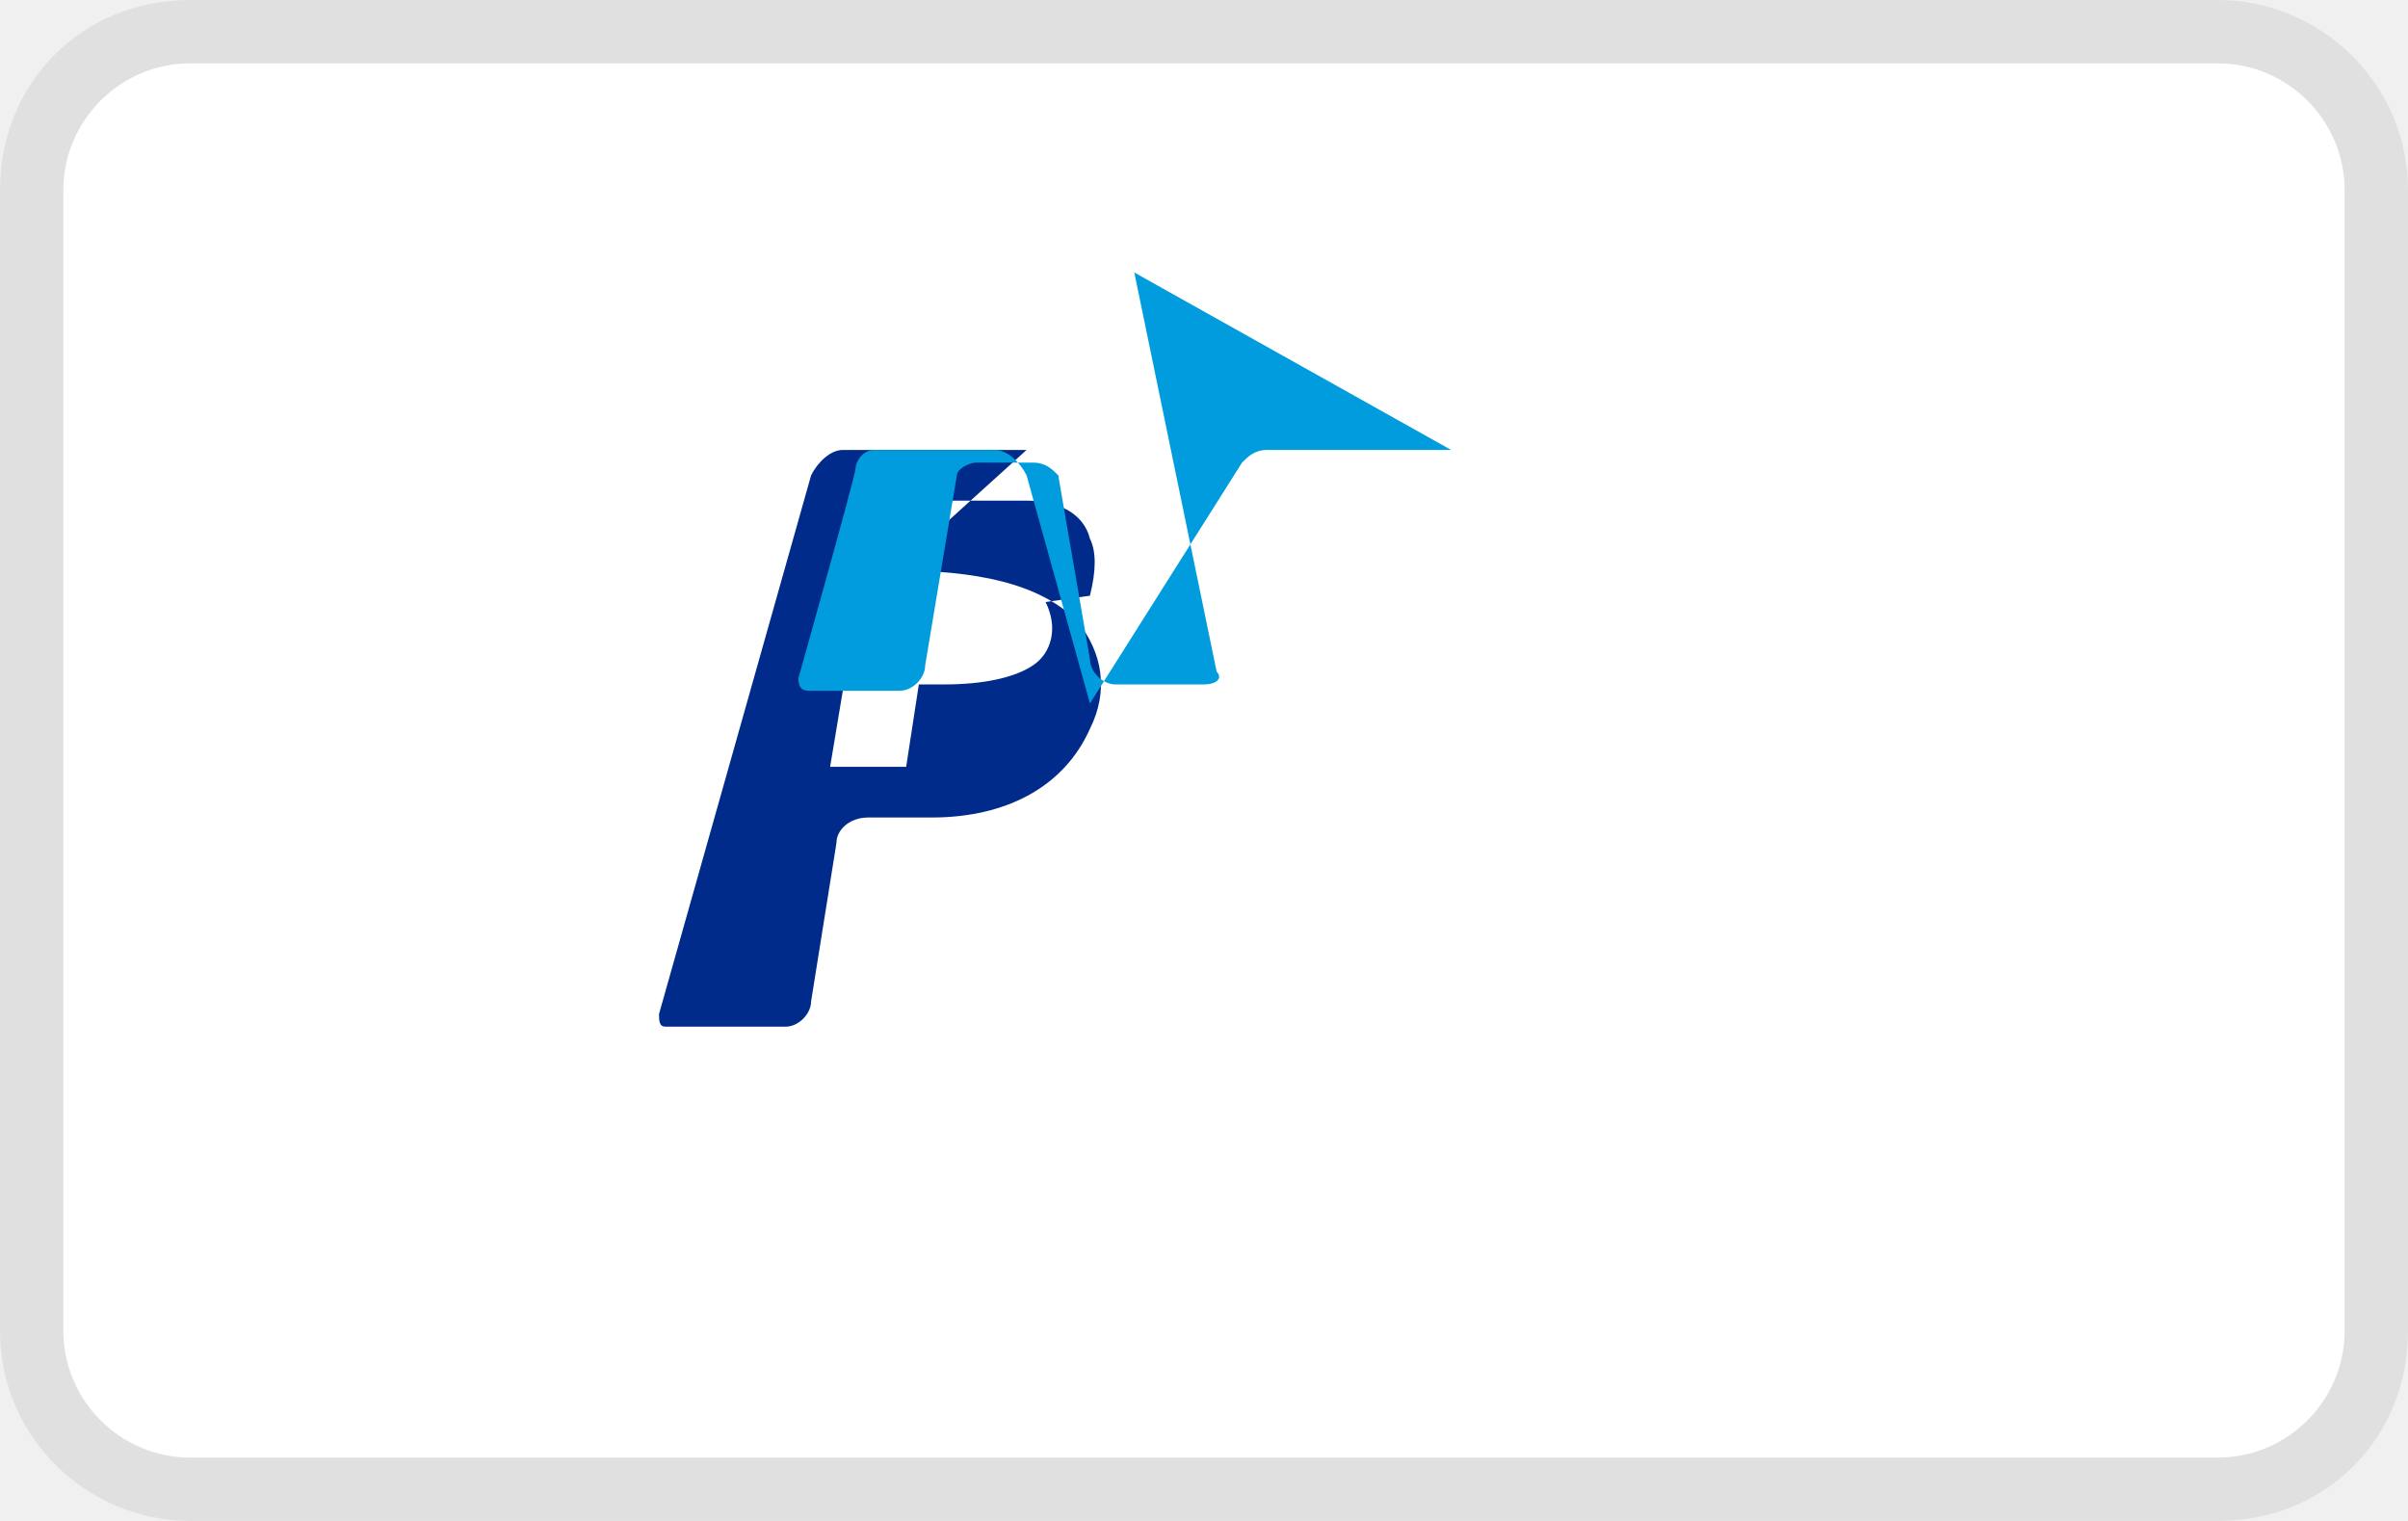
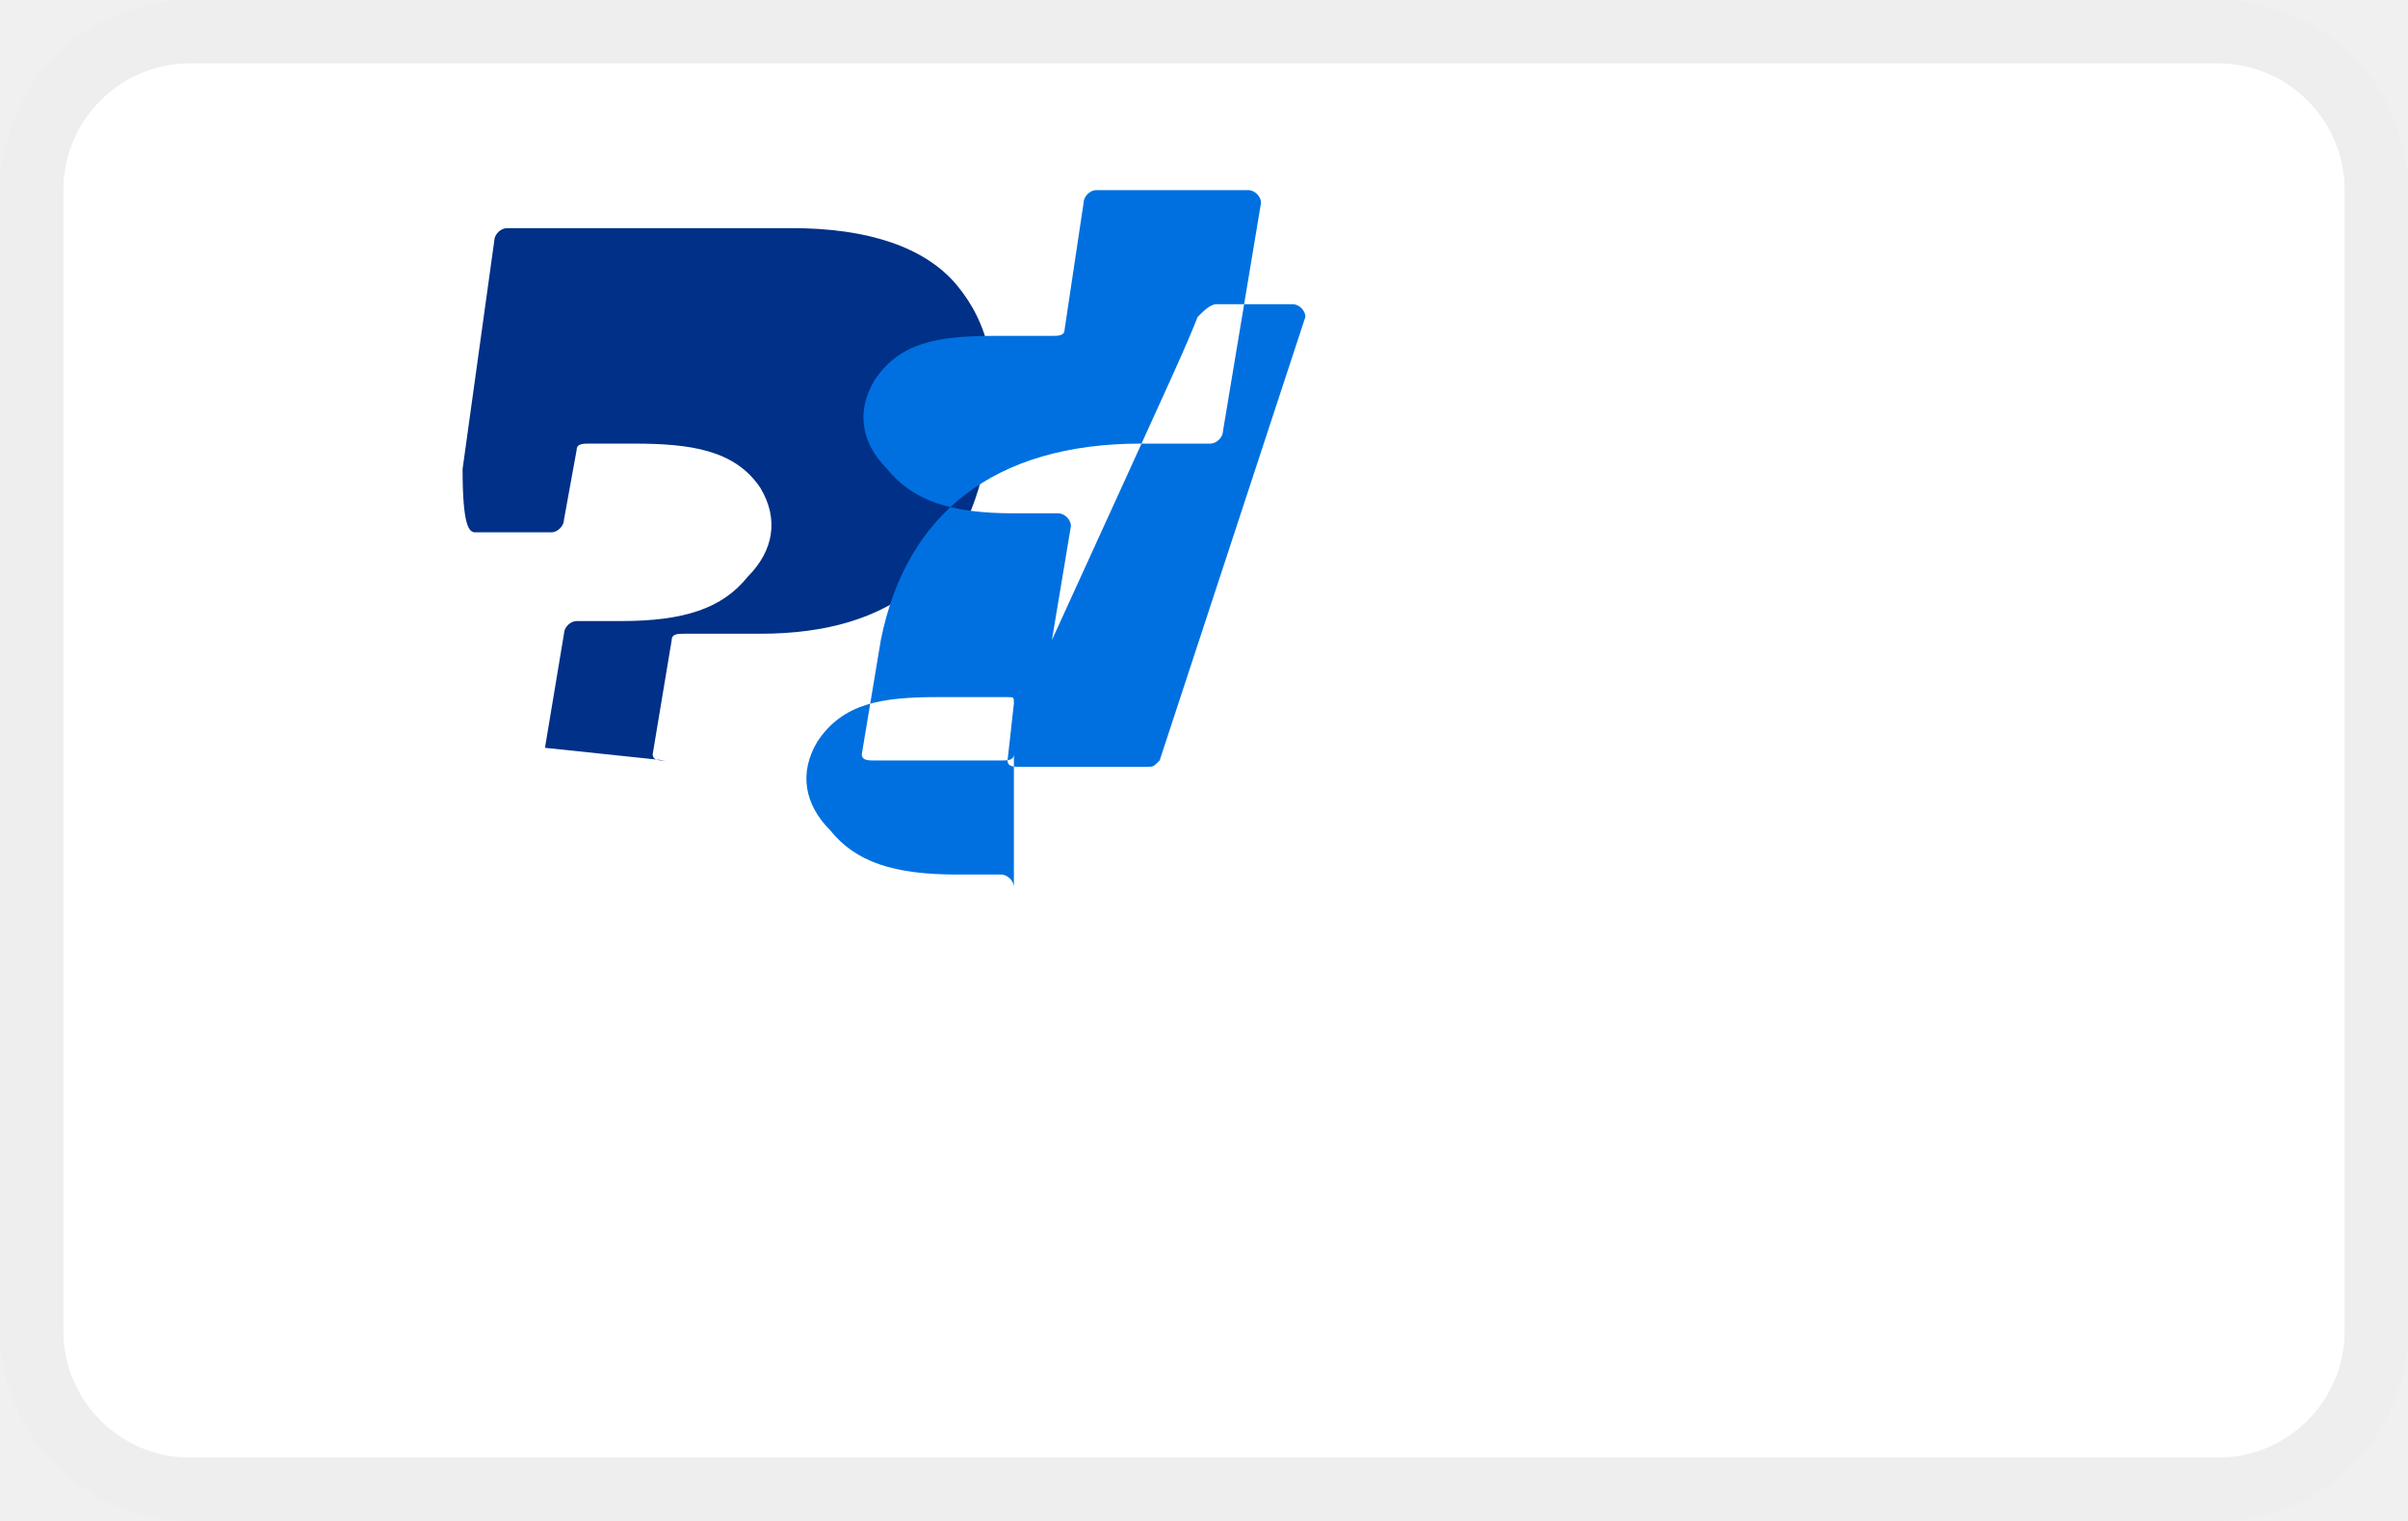
- <svg xmlns="http://www.w3.org/2000/svg" viewBox="0 0 38 24" role="img" width="38" height="24" aria-labelledby="pi-paypal">
-   <path opacity=".07" d="M35 0H3C1.3 0 0 1.3 0 3v18c0 1.7 1.4 3 3 3h32c1.7 0 3-1.3 3-3V3c0-1.7-1.4-3-3-3z" fill="#000" />
-   <path fill="#fff" d="M35 1c1.1 0 2 .9 2 2v18c0 1.1-.9 2-2 2H3c-1.1 0-2-.9-2-2V3c0-1.1.9-2 2-2h32z" />
-   <path fill="#002B8A" d="M16.2 7.1h-2.9c-.2 0-.4.2-.5.4L10.4 16c0 .1 0 .2.1.2h1.9c.2 0 .4-.2.4-.4l.4-2.5c0-.2.2-.4.5-.4h1c1.2 0 2.1-.5 2.5-1.4.3-.6.2-1.2-.2-1.7-.6-.6-1.6-.8-2.9-.8zm.3 2.4c.2.4.1.8-.2 1-.3.2-.8.3-1.4.3h-.4l-.2 1.3h-1.2l.7-4.2h2.4c.5 0 .9.2 1 .6.1.2.1.5 0 .9z" />
-   <path fill="#009CDE" d="M22.9 7.1h-2.9c-.2 0-.3.1-.4.2l-2.4 3.8-1-3.6c-.1-.2-.3-.4-.5-.4h-1.9c-.2 0-.3.2-.3.3 0 .1-.9 3.3-.9 3.3 0 .2.1.2.2.2h1.4c.2 0 .4-.2.4-.4l.5-3c0-.1.2-.2.3-.2h.9c.2 0 .3.1.4.2l.5 2.9c0 .2.2.4.4.4h1.4c.2 0 .3-.1.2-.2l-1.3-6.3z" />
+ <svg xmlns="http://www.w3.org/2000/svg" viewBox="0 0 38 24" width="38" height="24" role="img" aria-labelledby="pi-paypal">
+   <rect fill="#fff" width="38" height="24" rx="3" />
+   <rect x="0.5" y="0.5" width="37" height="23" rx="2.5" fill="none" stroke="#000" stroke-opacity="0.07" />
+   <g transform="translate(8, 4)" fill="none" fill-rule="evenodd">
+     <path fill="#003087" d="M2.5 8c-.1 0-.2 0-.2-.1l.3-1.8c0-.1.1-.1.2-.1h1.2c2.1 0 3.3-1 3.6-3 .2-1.1 0-1.9-.5-2.5-.5-.6-1.4-.9-2.6-.9H0c-.1 0-.2.1-.2.2l-.5 3.6C-.7 4.3-.6 4.4-.5 4.4h1.2c.1 0 .2-.1.2-.2l.2-1.1c0-.1.1-.1.2-.1h.7c.9 0 1.6.1 2 .7.3.5.2 1-.2 1.4-.4.5-1 .7-2 .7h-.7c-.1 0-.2.1-.2.2l-.3 1.8z" />
+     <path fill="#0070E0" d="M5.8 8c-.1 0-.2 0-.2-.1l.3-1.8c.4-2 1.8-3.1 4.1-3.1h1.1c.1 0 .2-.1.2-.2l.6-3.6c0-.1-.1-.2-.2-.2H9.3c-.1 0-.2.1-.2.2l-.3 2c0 .1-.1.1-.2.1H7.7c-.9 0-1.5.1-1.9.7-.3.5-.2 1 .2 1.4.4.5 1 .7 2 .7h.7c.1 0 .2.1.2.2l-.3 1.8c2.1-4.6 2.1-4.6 2.3-5.1.1-.1.2-.2.3-.2h1.2c.1 0 .2.1.2.2L10.3 8c-.1.1-.1.1-.2.1H8.1c-.1 0-.2 0-.2-.1l.1-.9c0-.1 0-.1-.1-.1H6.8c-.9 0-1.5.1-1.9.7-.3.5-.2 1 .2 1.4.4.5 1 .7 2 .7h.7c.1 0 .2.1.2.2L8 7.9c0 .1-.1.1-.2.1H5.8z" />
+   </g>
</svg>
